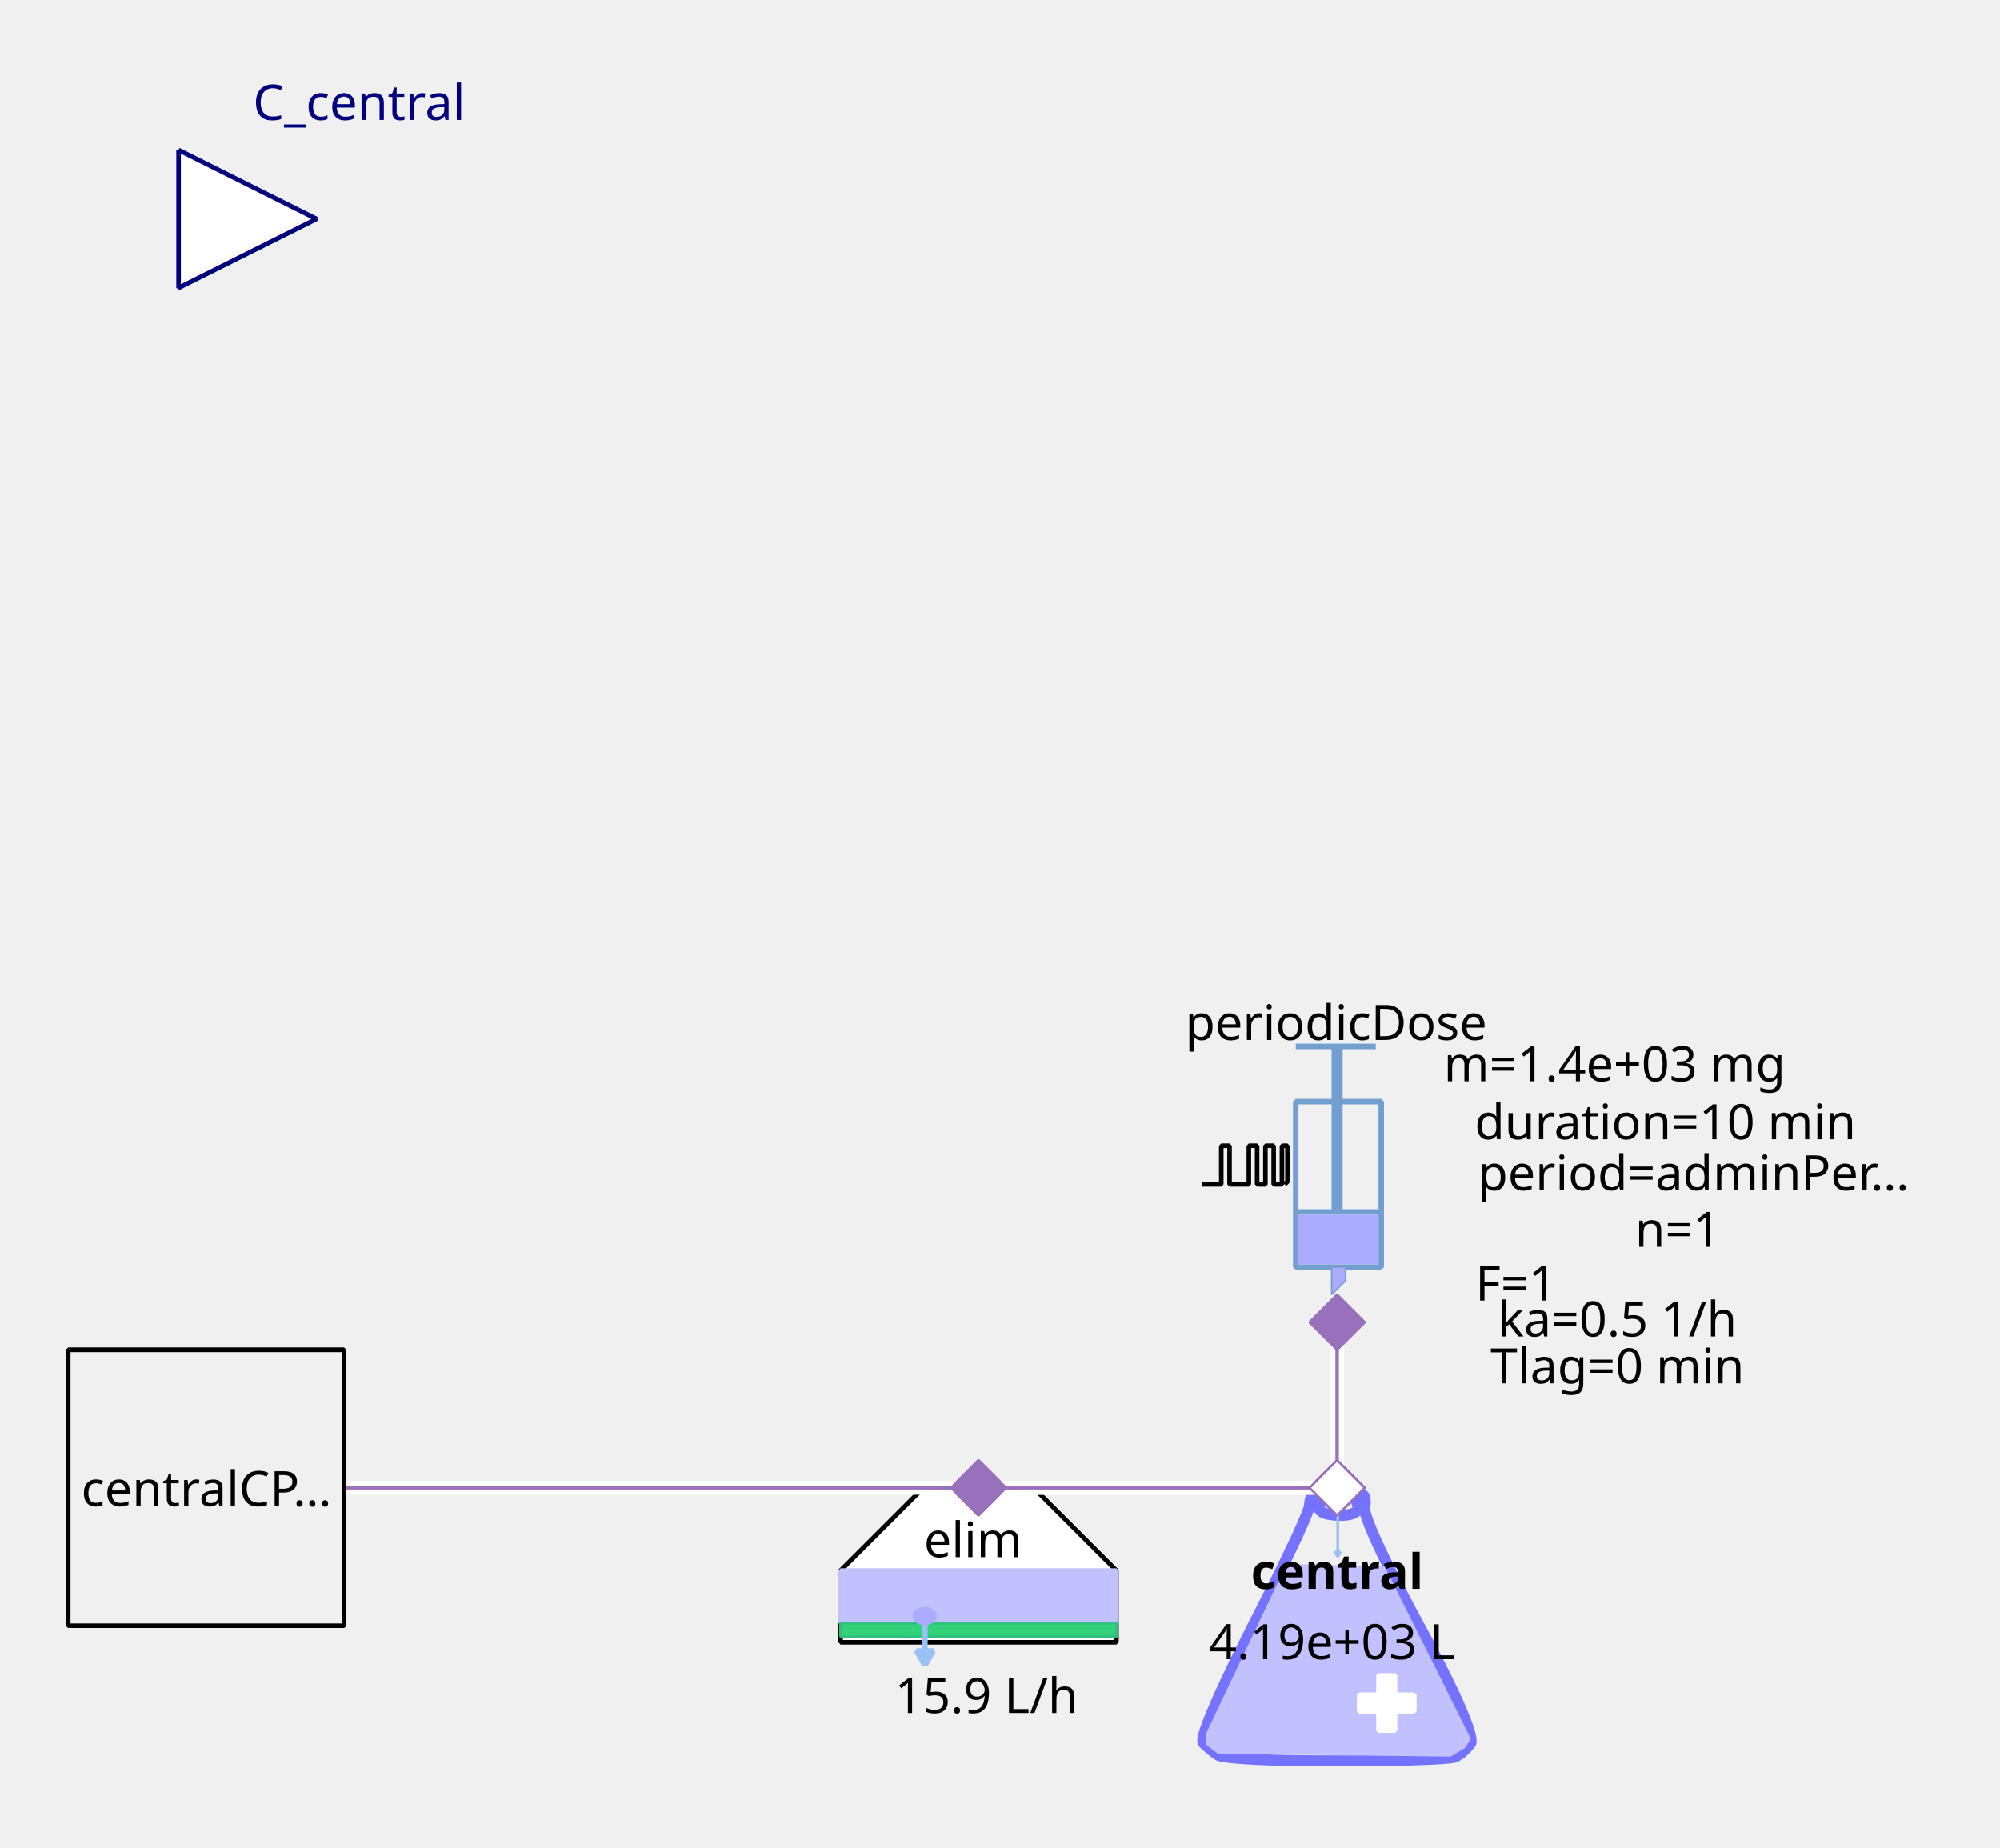
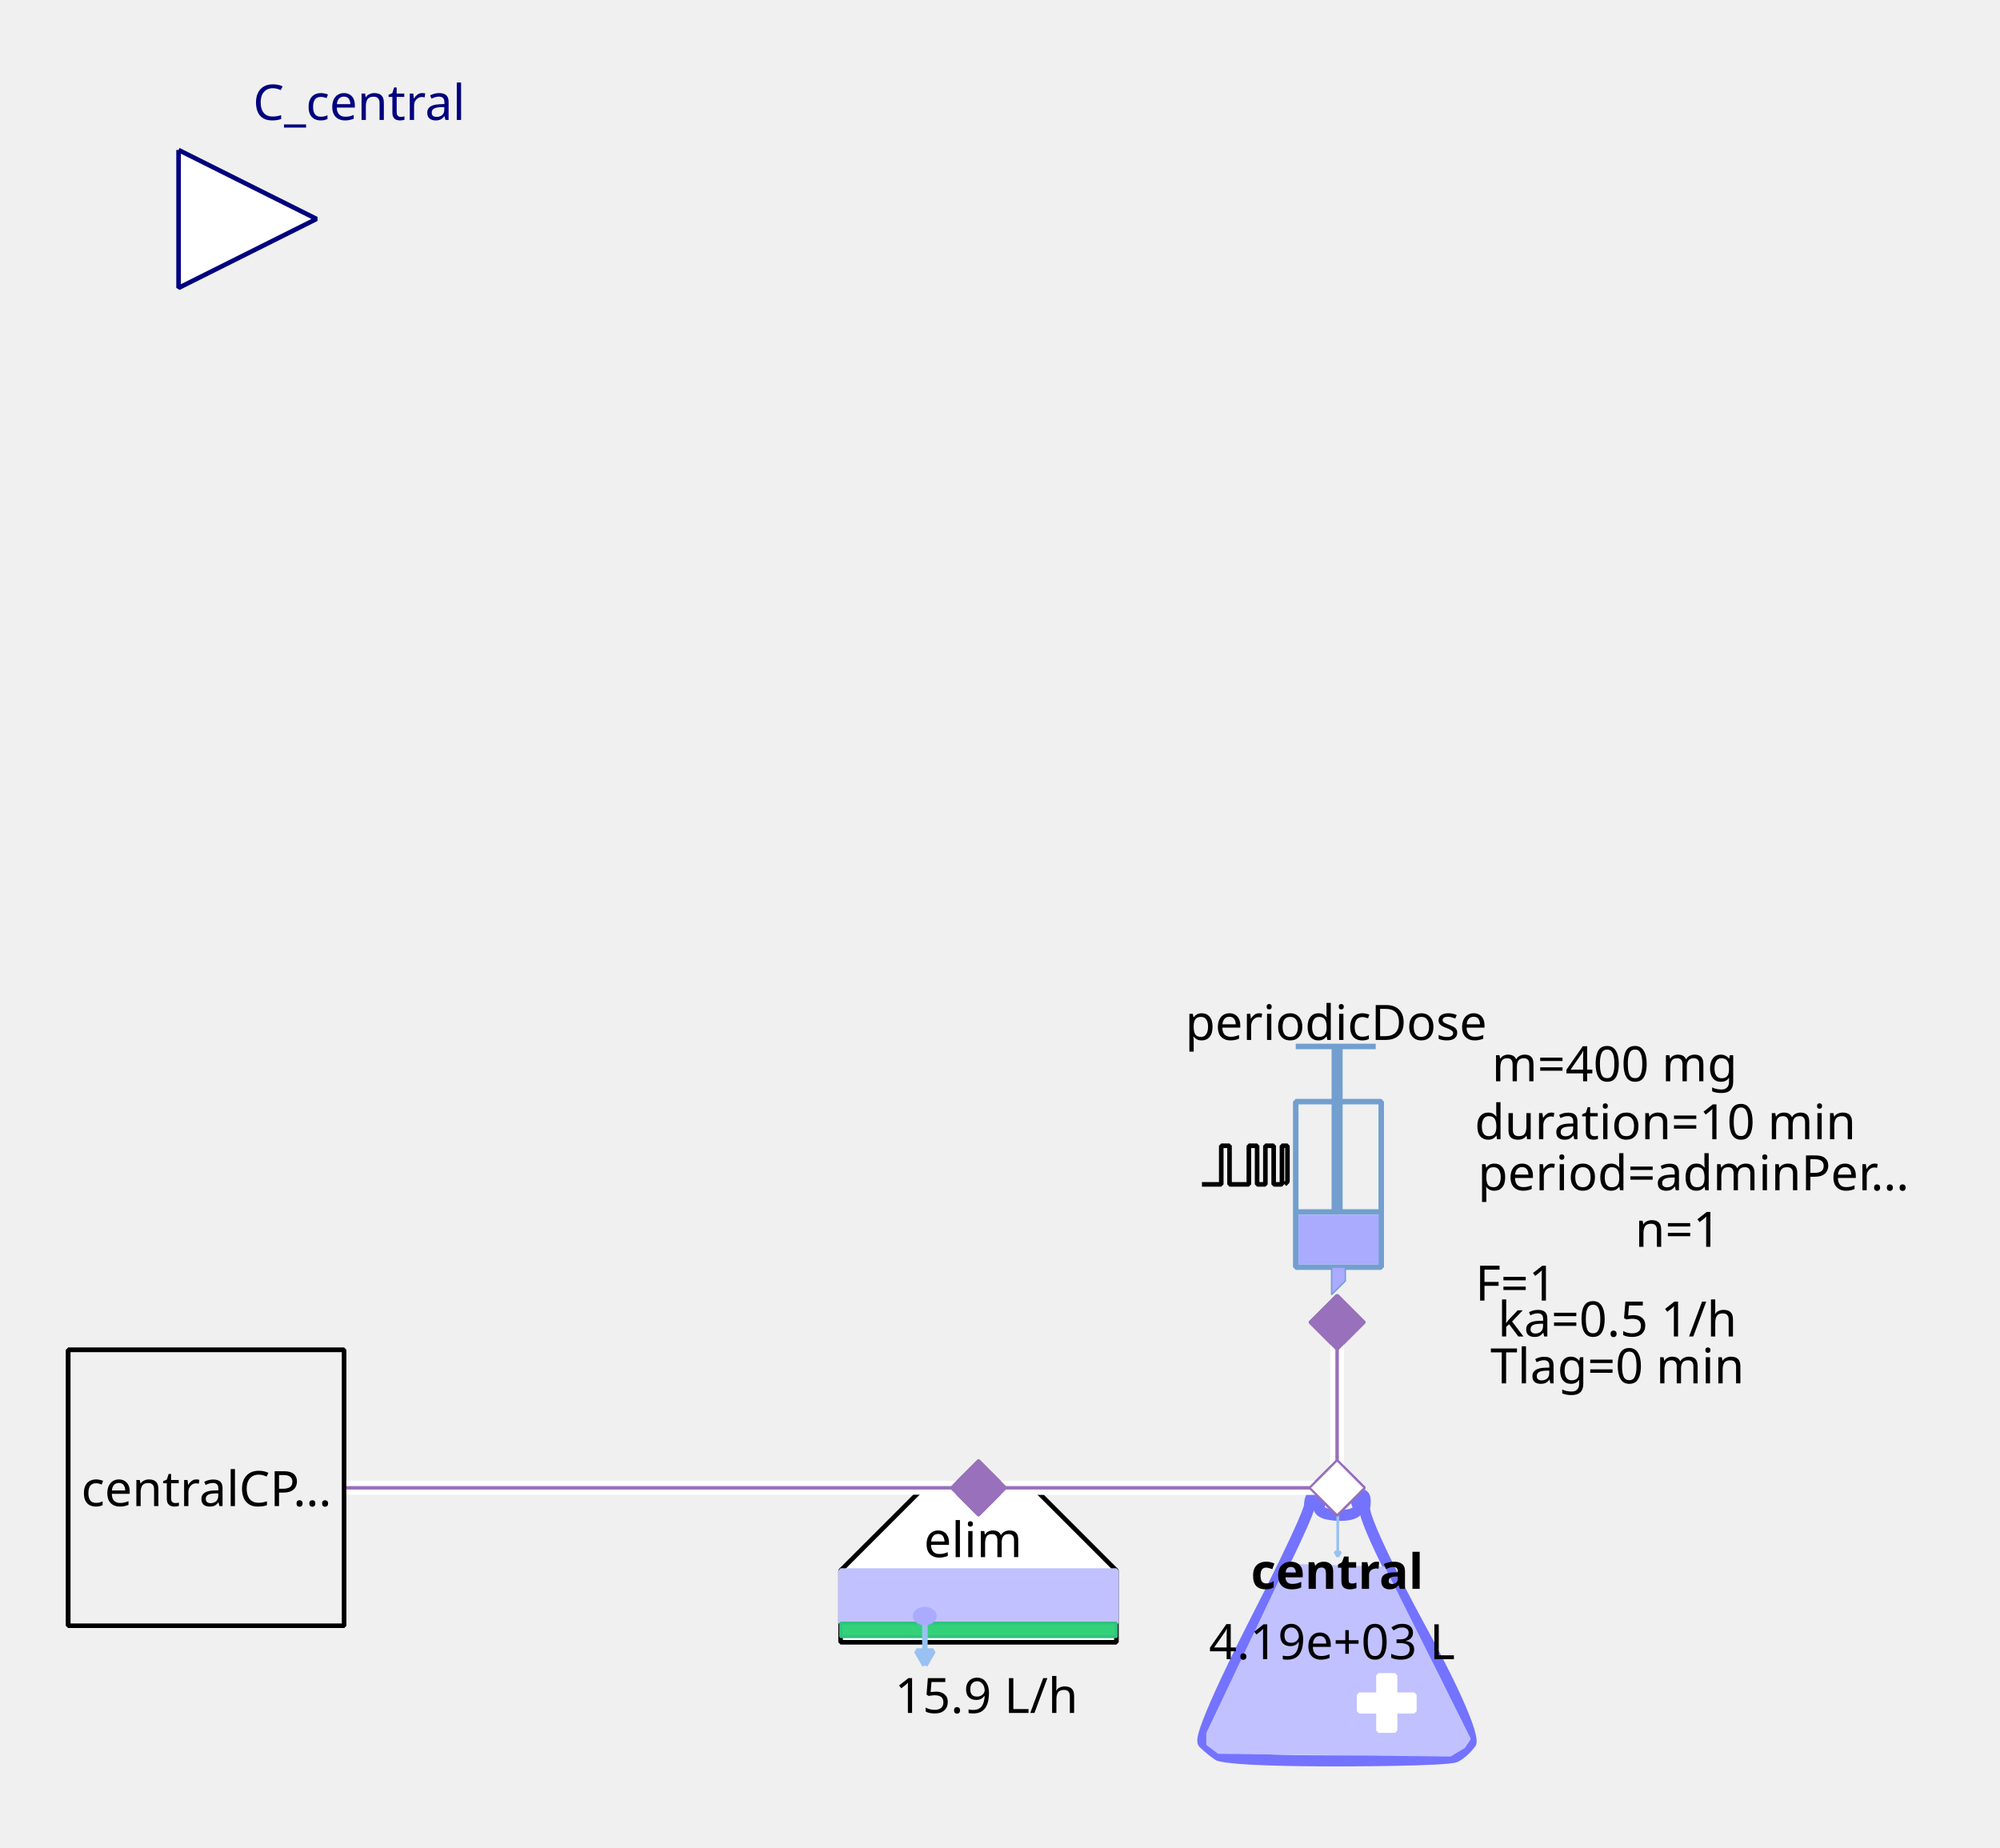
<svg xmlns="http://www.w3.org/2000/svg" width="115.711mm" height="106.892mm" viewBox="0 0 328 303" version="1.2" baseProfile="tiny">
  <defs>
</defs>
  <g fill="none" stroke="black" stroke-width="1" fill-rule="evenodd" stroke-linecap="square" stroke-linejoin="bevel">
    <g fill="none" stroke="#7373ff" stroke-opacity="1" stroke-width="8" stroke-linecap="butt" stroke-linejoin="miter" stroke-miterlimit="1" transform="matrix(0.22619,0,0,-0.22619,219.06,266.619)" font-family="Sans" font-size="10" font-weight="400" font-style="normal">
      <path vector-effect="none" fill-rule="evenodd" d="M-19,87 C-19,87 -19,80 -60,0 C-60,0 -101,-80 -96,-85 C-96,-85 -91,-90 -85,-94 C-85,-94 -79,-98 1,-98 C1,-98 81,-98 87,-95 C87,-95 93,-92 98,-85 C98,-85 103,-78 61,-1 C61,-1 19,76 21,86 C21,86 23,96 18,95 C18,95 13,94 16,87 C16,87 19,80 3,80 C3,80 -13,80 -12,86 C-12,86 -11,92 -12,94 C-12,94 -13,96 -16,95 C-16,95 -19,94 -19,87 " />
    </g>
    <g fill="#c1c1ff" fill-opacity="1" stroke="#c1c1ff" stroke-opacity="1" stroke-width="1.75" stroke-linecap="butt" stroke-linejoin="miter" stroke-miterlimit="1" transform="matrix(0.22619,0,0,-0.22619,219.06,272.5)" font-family="Sans" font-size="10" font-weight="400" font-style="normal">
      <path vector-effect="none" fill-rule="evenodd" d="M-35,70 L-93,-52 L-93,-60 L-85,-66 L83,-68 L93,-62 L97,-56 L35,68 L-35,70" />
    </g>
    <g fill="#ffffff" fill-opacity="1" stroke="#ffffff" stroke-opacity="1" stroke-width="1" stroke-linecap="butt" stroke-linejoin="miter" stroke-miterlimit="1" transform="matrix(0.22619,0,0,0.22619,227.429,279.286)" font-family="Sans" font-size="10" font-weight="400" font-style="normal">
      <rect vector-effect="non-scaling-stroke" x="-6" y="-20" width="12" height="40" />
    </g>
    <g fill="#ffffff" fill-opacity="1" stroke="#ffffff" stroke-opacity="1" stroke-width="1" stroke-linecap="butt" stroke-linejoin="miter" stroke-miterlimit="1" transform="matrix(0,0.22619,-0.22619,0,227.429,279.286)" font-family="Sans" font-size="10" font-weight="400" font-style="normal">
      <rect vector-effect="non-scaling-stroke" x="-6" y="-20" width="12" height="40" />
    </g>
    <g fill="none" stroke="#99c1f1" stroke-opacity="1" stroke-width="2" stroke-linecap="butt" stroke-linejoin="miter" stroke-miterlimit="1" transform="matrix(0.22619,0,0,-0.22619,219.392,251.697)" font-family="Sans" font-size="10" font-weight="400" font-style="normal">
      <path vector-effect="none" fill-rule="evenodd" d="M0,16 L0,-16" />
    </g>
    <g fill="#99c1f1" fill-opacity="1" stroke="#99c1f1" stroke-opacity="1" stroke-width="2" stroke-linecap="butt" stroke-linejoin="miter" stroke-miterlimit="1" transform="matrix(0.22619,0,0,-0.22619,219.392,251.697)" font-family="Sans" font-size="10" font-weight="400" font-style="normal">
      <path vector-effect="none" fill-rule="evenodd" d="M0,-16 L2,-12.536 L-2,-12.536 L0,-16" />
    </g>
    <g fill="none" stroke="#000000" stroke-opacity="1" stroke-width="1" stroke-linecap="butt" stroke-linejoin="miter" stroke-miterlimit="1" transform="matrix(1,0,0,1,219.286,257.571)" font-family="Noto Sans" font-size="8" font-weight="700" font-style="normal">
      <text fill="#000000" fill-opacity="1" stroke="none" xml:space="preserve" x="-14.141" y="3" font-family="Noto Sans" font-size="8" font-weight="700" font-style="normal">central</text>
    </g>
    <g fill="none" stroke="#000000" stroke-opacity="1" stroke-width="1" stroke-linecap="butt" stroke-linejoin="miter" stroke-miterlimit="1" transform="matrix(1,0,0,1,219.06,269.107)" font-family="Noto Sans" font-size="8" font-weight="400" font-style="normal">
      <text fill="#000000" fill-opacity="1" stroke="none" xml:space="preserve" x="-0.606" y="3" font-family="Noto Sans" font-size="8" font-weight="400" font-style="normal" text-anchor="middle">4.19e+03 L</text>
    </g>
    <g fill="#ffffff" fill-opacity="1" stroke="#9870bb" stroke-opacity="1" stroke-width="8" stroke-linecap="butt" stroke-linejoin="miter" stroke-miterlimit="1" transform="matrix(0.0452381,0,0,-0.0452381,219.286,244)" font-family="Sans" font-size="10" font-weight="400" font-style="normal">
      <path vector-effect="none" fill-rule="evenodd" d="M-100,0 L0,100 L100,0 L0,-100 L-100,0" />
    </g>
    <g fill="#ffffff" fill-opacity="1" stroke="#000000" stroke-opacity="1" stroke-width="1" stroke-linecap="butt" stroke-linejoin="miter" stroke-miterlimit="1" transform="matrix(0.22619,0,0,-0.22619,160.476,266.619)" font-family="Sans" font-size="10" font-weight="400" font-style="normal">
      <path vector-effect="non-scaling-stroke" fill-rule="evenodd" d="M-40,100 L40,100 L100,40 L100,-12 L80,-12 L-76,-12 L-100,-12 L-100,40 L-100,40 L-40,100" />
    </g>
    <g fill="none" stroke="#000000" stroke-opacity="1" stroke-width="1" stroke-linecap="butt" stroke-linejoin="miter" stroke-miterlimit="1" transform="matrix(1,0,0,1,159.571,252.369)" font-family="Noto Sans" font-size="8" font-weight="400" font-style="normal">
      <text fill="#000000" fill-opacity="1" stroke="none" xml:space="preserve" x="-8.047" y="3" font-family="Noto Sans" font-size="8" font-weight="400" font-style="normal">elim</text>
    </g>
    <g fill="#c1c1ff" fill-opacity="1" stroke="#c1c1ff" stroke-opacity="1" stroke-width="1" stroke-linecap="butt" stroke-linejoin="miter" stroke-miterlimit="1" transform="matrix(0.22619,0,0,0.22619,160.476,261.869)" font-family="Sans" font-size="10" font-weight="400" font-style="normal">
      <rect vector-effect="non-scaling-stroke" x="-100" y="-19" width="200" height="38" />
    </g>
    <g fill="#33d17a" fill-opacity="1" stroke="#2ec27e" stroke-opacity="1" stroke-width="2" stroke-linecap="butt" stroke-linejoin="miter" stroke-miterlimit="1" transform="matrix(0.22619,0,0,0.22619,160.476,267.298)" font-family="Sans" font-size="10" font-weight="400" font-style="normal">
      <rect x="-100" y="-5" width="200" height="10" />
    </g>
    <g fill="none" stroke="#99c1f1" stroke-opacity="1" stroke-width="4" stroke-linecap="butt" stroke-linejoin="miter" stroke-miterlimit="1" transform="matrix(0.22619,0,0,-0.22619,151.683,269.496)" font-family="Sans" font-size="10" font-weight="400" font-style="normal">
      <path vector-effect="none" fill-rule="evenodd" d="M0,16 L0,-16" />
    </g>
    <g fill="#99c1f1" fill-opacity="1" stroke="#99c1f1" stroke-opacity="1" stroke-width="4" stroke-linecap="butt" stroke-linejoin="miter" stroke-miterlimit="1" transform="matrix(0.22619,0,0,-0.22619,151.683,269.496)" font-family="Sans" font-size="10" font-weight="400" font-style="normal">
      <path vector-effect="none" fill-rule="evenodd" d="M0,-16 L6,-5.608 L-6,-5.608 L0,-16" />
    </g>
    <g fill="#aaaaff" fill-opacity="1" stroke="#aaaaff" stroke-opacity="1" stroke-width="1" stroke-linecap="butt" stroke-linejoin="miter" stroke-miterlimit="1" transform="matrix(0.22619,0,0,-0.22619,151.655,265.036)" font-family="Sans" font-size="10" font-weight="400" font-style="normal">
      <path vector-effect="non-scaling-stroke" fill-rule="evenodd" d="M7,0 C7,-2.761 3.866,-5 0,-5 C-3.866,-5 -7,-2.761 -7,0 C-7,2.761 -3.866,5 0,5 C3.866,5 7,2.761 7,0 " />
    </g>
    <g fill="none" stroke="#000000" stroke-opacity="1" stroke-width="1" stroke-linecap="butt" stroke-linejoin="miter" stroke-miterlimit="1" transform="matrix(1,0,0,1,161.155,277.929)" font-family="Noto Sans" font-size="8" font-weight="400" font-style="normal">
      <text fill="#000000" fill-opacity="1" stroke="none" xml:space="preserve" x="0.613" y="3" font-family="Noto Sans" font-size="8" font-weight="400" font-style="normal" text-anchor="middle">15.9 L/h</text>
    </g>
    <g fill="#9870bb" fill-opacity="1" stroke="#9870bb" stroke-opacity="1" stroke-width="8" stroke-linecap="butt" stroke-linejoin="miter" stroke-miterlimit="1" transform="matrix(0.0452381,0,0,-0.0452381,160.476,244)" font-family="Sans" font-size="10" font-weight="400" font-style="normal">
      <path vector-effect="none" fill-rule="evenodd" d="M-100,0 L0,100 L100,0 L0,-100 L-100,0" />
    </g>
    <g fill="none" stroke="#729fcf" stroke-opacity="1" stroke-width="4" stroke-linecap="butt" stroke-linejoin="miter" stroke-miterlimit="1" transform="matrix(0.22619,0,0,0.22619,215.214,195.595)" font-family="Sans" font-size="10" font-weight="400" font-style="normal">
      <rect x="-12" y="-66" width="62" height="120" />
    </g>
    <g fill="none" stroke="#729fcf" stroke-opacity="1" stroke-width="8" stroke-linecap="butt" stroke-linejoin="miter" stroke-miterlimit="1" transform="matrix(0.22619,0,0,-0.22619,219.286,176.369)" font-family="Sans" font-size="10" font-weight="400" font-style="normal">
      <path vector-effect="none" fill-rule="evenodd" d="M0,21 L0,-99" />
    </g>
    <g fill="none" stroke="#729fcf" stroke-opacity="1" stroke-width="4" stroke-linecap="butt" stroke-linejoin="miter" stroke-miterlimit="1" transform="matrix(0.22619,0,0,-0.22619,219.06,171.619)" font-family="Sans" font-size="10" font-weight="400" font-style="normal">
      <path vector-effect="none" fill-rule="evenodd" d="M-29,0 L29,0" />
    </g>
    <g fill="none" stroke="#729fcf" stroke-opacity="1" stroke-width="4" stroke-linecap="butt" stroke-linejoin="miter" stroke-miterlimit="1" transform="matrix(0.22619,0,0,-0.22619,219.512,198.762)" font-family="Sans" font-size="10" font-weight="400" font-style="normal">
      <path vector-effect="none" fill-rule="evenodd" d="M-31,0 L31,0" />
    </g>
    <g fill="#aaaaff" fill-opacity="1" stroke="none" transform="matrix(0.22619,0,0,0.22619,219.512,203.286)" font-family="Sans" font-size="10" font-weight="400" font-style="normal">
      <rect vector-effect="non-scaling-stroke" x="-29" y="-18" width="58" height="36" />
    </g>
    <g fill="none" stroke="#000000" stroke-opacity="1" stroke-width="1" stroke-linecap="butt" stroke-linejoin="miter" stroke-miterlimit="1" transform="matrix(1,0,0,1,219.06,167.548)" font-family="Noto Sans" font-size="8" font-weight="400" font-style="normal">
      <text fill="#000000" fill-opacity="1" stroke="none" xml:space="preserve" x="-24.688" y="3" font-family="Noto Sans" font-size="8" font-weight="400" font-style="normal">periodicDose</text>
    </g>
    <g fill="#aaaaff" fill-opacity="1" stroke="#729fcf" stroke-opacity="1" stroke-width="1" stroke-linecap="butt" stroke-linejoin="miter" stroke-miterlimit="1" transform="matrix(0.22619,0,0,-0.22619,218.833,210.071)" font-family="Sans" font-size="10" font-weight="400" font-style="normal">
      <path vector-effect="none" fill-rule="evenodd" d="M-2,10 L-2,-10 L8,0 L8,10 L-2,10" />
    </g>
    <g fill="none" stroke="#000000" stroke-opacity="1" stroke-width="1" stroke-linecap="butt" stroke-linejoin="miter" stroke-miterlimit="1" transform="matrix(1,0,0,1,277.869,174.333)" font-family="Noto Sans" font-size="8" font-weight="400" font-style="normal">
-       <text fill="#000000" fill-opacity="1" stroke="none" xml:space="preserve" x="-13.073" y="3" font-family="Noto Sans" font-size="8" font-weight="400" font-style="normal" text-anchor="middle">m=1.4e+03 mg</text>
+       <text fill="#000000" fill-opacity="1" stroke="none" xml:space="preserve" x="-13.073" y="3" font-family="Noto Sans" font-size="8" font-weight="400" font-style="normal" text-anchor="middle">m=400 mg</text>
    </g>
    <g fill="none" stroke="#000000" stroke-opacity="1" stroke-width="1" stroke-linecap="butt" stroke-linejoin="miter" stroke-miterlimit="1" transform="matrix(1,0,0,1,278.774,192.202)" font-family="Noto Sans" font-size="8" font-weight="400" font-style="normal">
      <text fill="#000000" fill-opacity="1" stroke="none" xml:space="preserve" x="-36.406" y="3" font-family="Noto Sans" font-size="8" font-weight="400" font-style="normal">period=adminPer…</text>
    </g>
    <g fill="none" stroke="#000000" stroke-opacity="1" stroke-width="1" stroke-linecap="butt" stroke-linejoin="miter" stroke-miterlimit="1" transform="matrix(1,0,0,1,277.869,183.833)" font-family="Noto Sans" font-size="8" font-weight="400" font-style="normal">
      <text fill="#000000" fill-opacity="1" stroke="none" xml:space="preserve" x="-4.753" y="3" font-family="Noto Sans" font-size="8" font-weight="400" font-style="normal" text-anchor="middle">duration=10 min</text>
    </g>
    <g fill="none" stroke="#000000" stroke-opacity="1" stroke-width="1" stroke-linecap="butt" stroke-linejoin="miter" stroke-miterlimit="1" transform="matrix(1,0,0,1,278.548,201.476)" font-family="Noto Sans" font-size="8" font-weight="400" font-style="normal">
      <text fill="#000000" fill-opacity="1" stroke="none" xml:space="preserve" x="-3.361" y="3" font-family="Noto Sans" font-size="8" font-weight="400" font-style="normal" text-anchor="middle">n=1</text>
    </g>
    <g fill="none" stroke="#000000" stroke-opacity="1" stroke-width="1" stroke-linecap="butt" stroke-linejoin="miter" stroke-miterlimit="1" transform="matrix(1,0,0,1,270.179,210.298)" font-family="Noto Sans" font-size="8" font-weight="400" font-style="normal">
      <text fill="#000000" fill-opacity="1" stroke="none" xml:space="preserve" x="-21.572" y="3" font-family="Noto Sans" font-size="8" font-weight="400" font-style="normal" text-anchor="middle">F=1</text>
    </g>
    <g fill="none" stroke="#000000" stroke-opacity="1" stroke-width="1" stroke-linecap="butt" stroke-linejoin="miter" stroke-miterlimit="1" transform="matrix(0.22619,0,0,-0.22619,204.131,191.118)" font-family="Sans" font-size="10" font-weight="400" font-style="normal">
      <path vector-effect="non-scaling-stroke" fill-rule="evenodd" d="M-31,-13.793 L-17,-13.793 L-17,14.207 L-11,14.207 L-11,-13.793 L3,-13.793 L3,14.207 L9,14.207 L9,-13.793 L15,-13.793 L15,14.207 L21,14.207 L21,-13.793 L27,-13.793 L27,14.207 L31,14.207 L31,-11.793 L29,-13.793" />
    </g>
    <g fill="none" stroke="#000000" stroke-opacity="1" stroke-width="1" stroke-linecap="butt" stroke-linejoin="miter" stroke-miterlimit="1" transform="matrix(1,0,0,1,270.179,216.179)" font-family="Noto Sans" font-size="8" font-weight="400" font-style="normal">
      <text fill="#000000" fill-opacity="1" stroke="none" xml:space="preserve" x="-4.932" y="3" font-family="Noto Sans" font-size="8" font-weight="400" font-style="normal" text-anchor="middle">ka=0.5 1/h</text>
    </g>
    <g fill="none" stroke="#000000" stroke-opacity="1" stroke-width="1" stroke-linecap="butt" stroke-linejoin="miter" stroke-miterlimit="1" transform="matrix(1,0,0,1,270.179,223.869)" font-family="Noto Sans" font-size="8" font-weight="400" font-style="normal">
      <text fill="#000000" fill-opacity="1" stroke="none" xml:space="preserve" x="-4.932" y="3" font-family="Noto Sans" font-size="8" font-weight="400" font-style="normal" text-anchor="middle">Tlag=0 min</text>
    </g>
    <g fill="#9870bb" fill-opacity="1" stroke="#9870bb" stroke-opacity="1" stroke-width="8" stroke-linecap="butt" stroke-linejoin="miter" stroke-miterlimit="1" transform="matrix(0,0.0452381,0.0452381,0,219.286,216.857)" font-family="Sans" font-size="10" font-weight="400" font-style="normal">
      <path vector-effect="none" fill-rule="evenodd" d="M-100,0 L0,100 L100,0 L0,-100 L-100,0" />
    </g>
    <g fill="#ffffff" fill-opacity="1" stroke="#00007f" stroke-opacity="1" stroke-width="1" stroke-linecap="butt" stroke-linejoin="miter" stroke-miterlimit="1" transform="matrix(0.22619,0,0,-0.22619,51.9048,35.9048)" font-family="Sans" font-size="10" font-weight="400" font-style="normal">
      <path vector-effect="non-scaling-stroke" fill-rule="evenodd" d="M-100,50 L0,0 L-100,-50 L-100,50" />
    </g>
    <g fill="none" stroke="#00007f" stroke-opacity="1" stroke-width="1" stroke-linecap="butt" stroke-linejoin="miter" stroke-miterlimit="1" transform="matrix(1,0,0,1,51.9048,-2.54762)" font-family="Noto Sans" font-size="8.078" font-weight="400" font-style="normal">
      <text fill="#00007f" fill-opacity="1" stroke="none" xml:space="preserve" x="-10.422" y="22.219" font-family="Noto Sans" font-size="8.078" font-weight="400" font-style="normal">C_central</text>
    </g>
    <g fill="#f0f0f0" fill-opacity="1" stroke="#000000" stroke-opacity="1" stroke-width="1" stroke-linecap="butt" stroke-linejoin="miter" stroke-miterlimit="1" transform="matrix(0.22619,0,0,-0.22619,33.8095,244)" font-family="Sans" font-size="10" font-weight="400" font-style="normal">
      <rect vector-effect="non-scaling-stroke" x="-100" y="-100" width="200" height="200" />
    </g>
    <g fill="none" stroke="#000000" stroke-opacity="1" stroke-width="1" stroke-linecap="butt" stroke-linejoin="miter" stroke-miterlimit="1" transform="matrix(1,0,0,1,33.8095,244)" font-family="Noto Sans" font-size="8" font-weight="400" font-style="normal">
      <text fill="#000000" fill-opacity="1" stroke="none" xml:space="preserve" x="-20.484" y="3" font-family="Noto Sans" font-size="8" font-weight="400" font-style="normal">centralCP…</text>
    </g>
    <g fill="#ffffff" fill-opacity="1" stroke="none" transform="matrix(2.2619,0,0,-2.2619,260,244)" font-family="Sans" font-size="10" font-weight="400" font-style="normal">
      <path vector-effect="none" fill-rule="nonzero" d="M-18,0.5 L-44,0.5 L-44.5,0.5 L-44.5,-0.5 L-44,-0.5 L-18,-0.5 L-17.5,-0.5 L-17.5,0.5 L-18,0.5" />
    </g>
    <g fill="none" stroke="#9870bb" stroke-opacity="1" stroke-width="0.25" stroke-linecap="butt" stroke-linejoin="miter" stroke-miterlimit="1" transform="matrix(2.2619,0,0,-2.2619,260,244)" font-family="Sans" font-size="10" font-weight="400" font-style="normal">
      <path vector-effect="none" fill-rule="evenodd" d="M-18,0 L-44,0" />
    </g>
    <g fill="#9870bb" fill-opacity="1" stroke="#9870bb" stroke-opacity="1" stroke-width="8" stroke-linecap="butt" stroke-linejoin="miter" stroke-miterlimit="1" transform="matrix(0.0452381,0,0,-0.0452381,160.476,244)" font-family="Sans" font-size="10" font-weight="400" font-style="normal">
      <path vector-effect="none" fill-rule="evenodd" d="M-100,0 L0,100 L100,0 L0,-100 L-100,0" />
    </g>
    <g fill="#ffffff" fill-opacity="1" stroke="#9870bb" stroke-opacity="1" stroke-width="8" stroke-linecap="butt" stroke-linejoin="miter" stroke-miterlimit="1" transform="matrix(0.0452381,0,0,-0.0452381,219.286,244)" font-family="Sans" font-size="10" font-weight="400" font-style="normal">
      <path vector-effect="none" fill-rule="evenodd" d="M-100,0 L0,100 L100,0 L0,-100 L-100,0" />
    </g>
    <g fill="#ffffff" fill-opacity="1" stroke="none" transform="matrix(2.2619,0,0,-2.2619,260,244)" font-family="Sans" font-size="10" font-weight="400" font-style="normal">
      <path vector-effect="none" fill-rule="nonzero" d="M-18.5,12 L-18.5,0 L-18.5,-0.5 L-17.5,-0.5 L-17.5,0 L-17.5,12 L-17.5,12.5 L-18.5,12.5 L-18.5,12" />
    </g>
    <g fill="none" stroke="#9870bb" stroke-opacity="1" stroke-width="0.25" stroke-linecap="butt" stroke-linejoin="miter" stroke-miterlimit="1" transform="matrix(2.2619,0,0,-2.2619,260,244)" font-family="Sans" font-size="10" font-weight="400" font-style="normal">
      <path vector-effect="none" fill-rule="evenodd" d="M-18,12 L-18,0" />
    </g>
    <g fill="#9870bb" fill-opacity="1" stroke="#9870bb" stroke-opacity="1" stroke-width="8" stroke-linecap="butt" stroke-linejoin="miter" stroke-miterlimit="1" transform="matrix(0,0.0452381,0.0452381,0,219.286,216.857)" font-family="Sans" font-size="10" font-weight="400" font-style="normal">
      <path vector-effect="none" fill-rule="evenodd" d="M-100,0 L0,100 L100,0 L0,-100 L-100,0" />
    </g>
    <g fill="#ffffff" fill-opacity="1" stroke="#9870bb" stroke-opacity="1" stroke-width="8" stroke-linecap="butt" stroke-linejoin="miter" stroke-miterlimit="1" transform="matrix(0.0452381,0,0,-0.0452381,219.286,244)" font-family="Sans" font-size="10" font-weight="400" font-style="normal">
      <path vector-effect="none" fill-rule="evenodd" d="M-100,0 L0,100 L100,0 L0,-100 L-100,0" />
    </g>
    <g fill="#ffffff" fill-opacity="1" stroke="none" transform="matrix(2.2619,0,0,-2.2619,260,244)" font-family="Sans" font-size="10" font-weight="400" font-style="normal">
      <path vector-effect="none" fill-rule="nonzero" d="M-18,0.5 L-100,0.5 L-100.5,0.5 L-100.5,-0.5 L-100,-0.5 L-18,-0.5 L-17.5,-0.5 L-17.5,0.5 L-18,0.5" />
    </g>
    <g fill="none" stroke="#9870bb" stroke-opacity="1" stroke-width="0.25" stroke-linecap="butt" stroke-linejoin="miter" stroke-miterlimit="1" transform="matrix(2.2619,0,0,-2.2619,260,244)" font-family="Sans" font-size="10" font-weight="400" font-style="normal">
      <path vector-effect="none" fill-rule="evenodd" d="M-18,0 L-100,0" />
    </g>
    <g fill="#f0f0f0" fill-opacity="1" stroke="#000000" stroke-opacity="1" stroke-width="1" stroke-linecap="butt" stroke-linejoin="miter" stroke-miterlimit="1" transform="matrix(0.22619,0,0,-0.22619,33.8095,244)" font-family="Sans" font-size="10" font-weight="400" font-style="normal">
      <rect vector-effect="non-scaling-stroke" x="-100" y="-100" width="200" height="200" />
    </g>
    <g fill="none" stroke="#000000" stroke-opacity="1" stroke-width="1" stroke-linecap="butt" stroke-linejoin="miter" stroke-miterlimit="1" transform="matrix(1,0,0,1,33.8095,244)" font-family="Noto Sans" font-size="8" font-weight="400" font-style="normal">
      <text fill="#000000" fill-opacity="1" stroke="none" xml:space="preserve" x="-20.484" y="3" font-family="Noto Sans" font-size="8" font-weight="400" font-style="normal">centralCP…</text>
    </g>
    <g fill="#9870bb" fill-opacity="1" stroke="#9870bb" stroke-opacity="1" stroke-width="8" stroke-linecap="butt" stroke-linejoin="miter" stroke-miterlimit="1" transform="matrix(0.0452381,0,0,-0.0452381,160.476,244)" font-family="Sans" font-size="10" font-weight="400" font-style="normal">
      <path vector-effect="none" fill-rule="evenodd" d="M-100,0 L0,100 L100,0 L0,-100 L-100,0" />
    </g>
    <g fill="#ffffff" fill-opacity="1" stroke="#9870bb" stroke-opacity="1" stroke-width="8" stroke-linecap="butt" stroke-linejoin="miter" stroke-miterlimit="1" transform="matrix(0.0452381,0,0,-0.0452381,219.286,244)" font-family="Sans" font-size="10" font-weight="400" font-style="normal">
      <path vector-effect="none" fill-rule="evenodd" d="M-100,0 L0,100 L100,0 L0,-100 L-100,0" />
    </g>
    <g fill="none" stroke="#000000" stroke-opacity="0" stroke-width="2" stroke-linecap="square" stroke-linejoin="bevel" transform="matrix(2.2619,0,0,-2.2619,219.286,266.619)" font-family="Sans" font-size="10" font-weight="400" font-style="normal">
      <polyline fill="none" vector-effect="non-scaling-stroke" points="-1,0 1,0 " />
      <polyline fill="none" vector-effect="non-scaling-stroke" points="0,-1 0,1 " />
    </g>
    <g fill="none" stroke="#000000" stroke-opacity="0" stroke-width="2" stroke-linecap="square" stroke-linejoin="bevel" transform="matrix(2.2619,0,0,-2.2619,160.476,266.619)" font-family="Sans" font-size="10" font-weight="400" font-style="normal">
      <polyline fill="none" vector-effect="non-scaling-stroke" points="-1,0 1,0 " />
      <polyline fill="none" vector-effect="non-scaling-stroke" points="0,-1 0,1 " />
    </g>
    <g fill="none" stroke="#000000" stroke-opacity="0" stroke-width="2" stroke-linecap="square" stroke-linejoin="bevel" transform="matrix(2.2619,0,0,-2.2619,219.286,194.238)" font-family="Sans" font-size="10" font-weight="400" font-style="normal">
      <polyline fill="none" vector-effect="non-scaling-stroke" points="-1,0 1,0 " />
      <polyline fill="none" vector-effect="non-scaling-stroke" points="0,-1 0,1 " />
    </g>
    <g fill="none" stroke="#000000" stroke-opacity="0" stroke-width="2" stroke-linecap="square" stroke-linejoin="bevel" transform="matrix(2.2619,0,0,-2.2619,51.9048,35.9048)" font-family="Sans" font-size="10" font-weight="400" font-style="normal">
      <polyline fill="none" vector-effect="non-scaling-stroke" points="-1,0 1,0 " />
      <polyline fill="none" vector-effect="non-scaling-stroke" points="0,-1 0,1 " />
    </g>
    <g fill="none" stroke="#000000" stroke-opacity="0" stroke-width="2" stroke-linecap="square" stroke-linejoin="bevel" transform="matrix(2.2619,0,0,-2.2619,33.8095,244)" font-family="Sans" font-size="10" font-weight="400" font-style="normal">
      <polyline fill="none" vector-effect="non-scaling-stroke" points="-1,0 1,0 " />
      <polyline fill="none" vector-effect="non-scaling-stroke" points="0,-1 0,1 " />
    </g>
  </g>
</svg>
